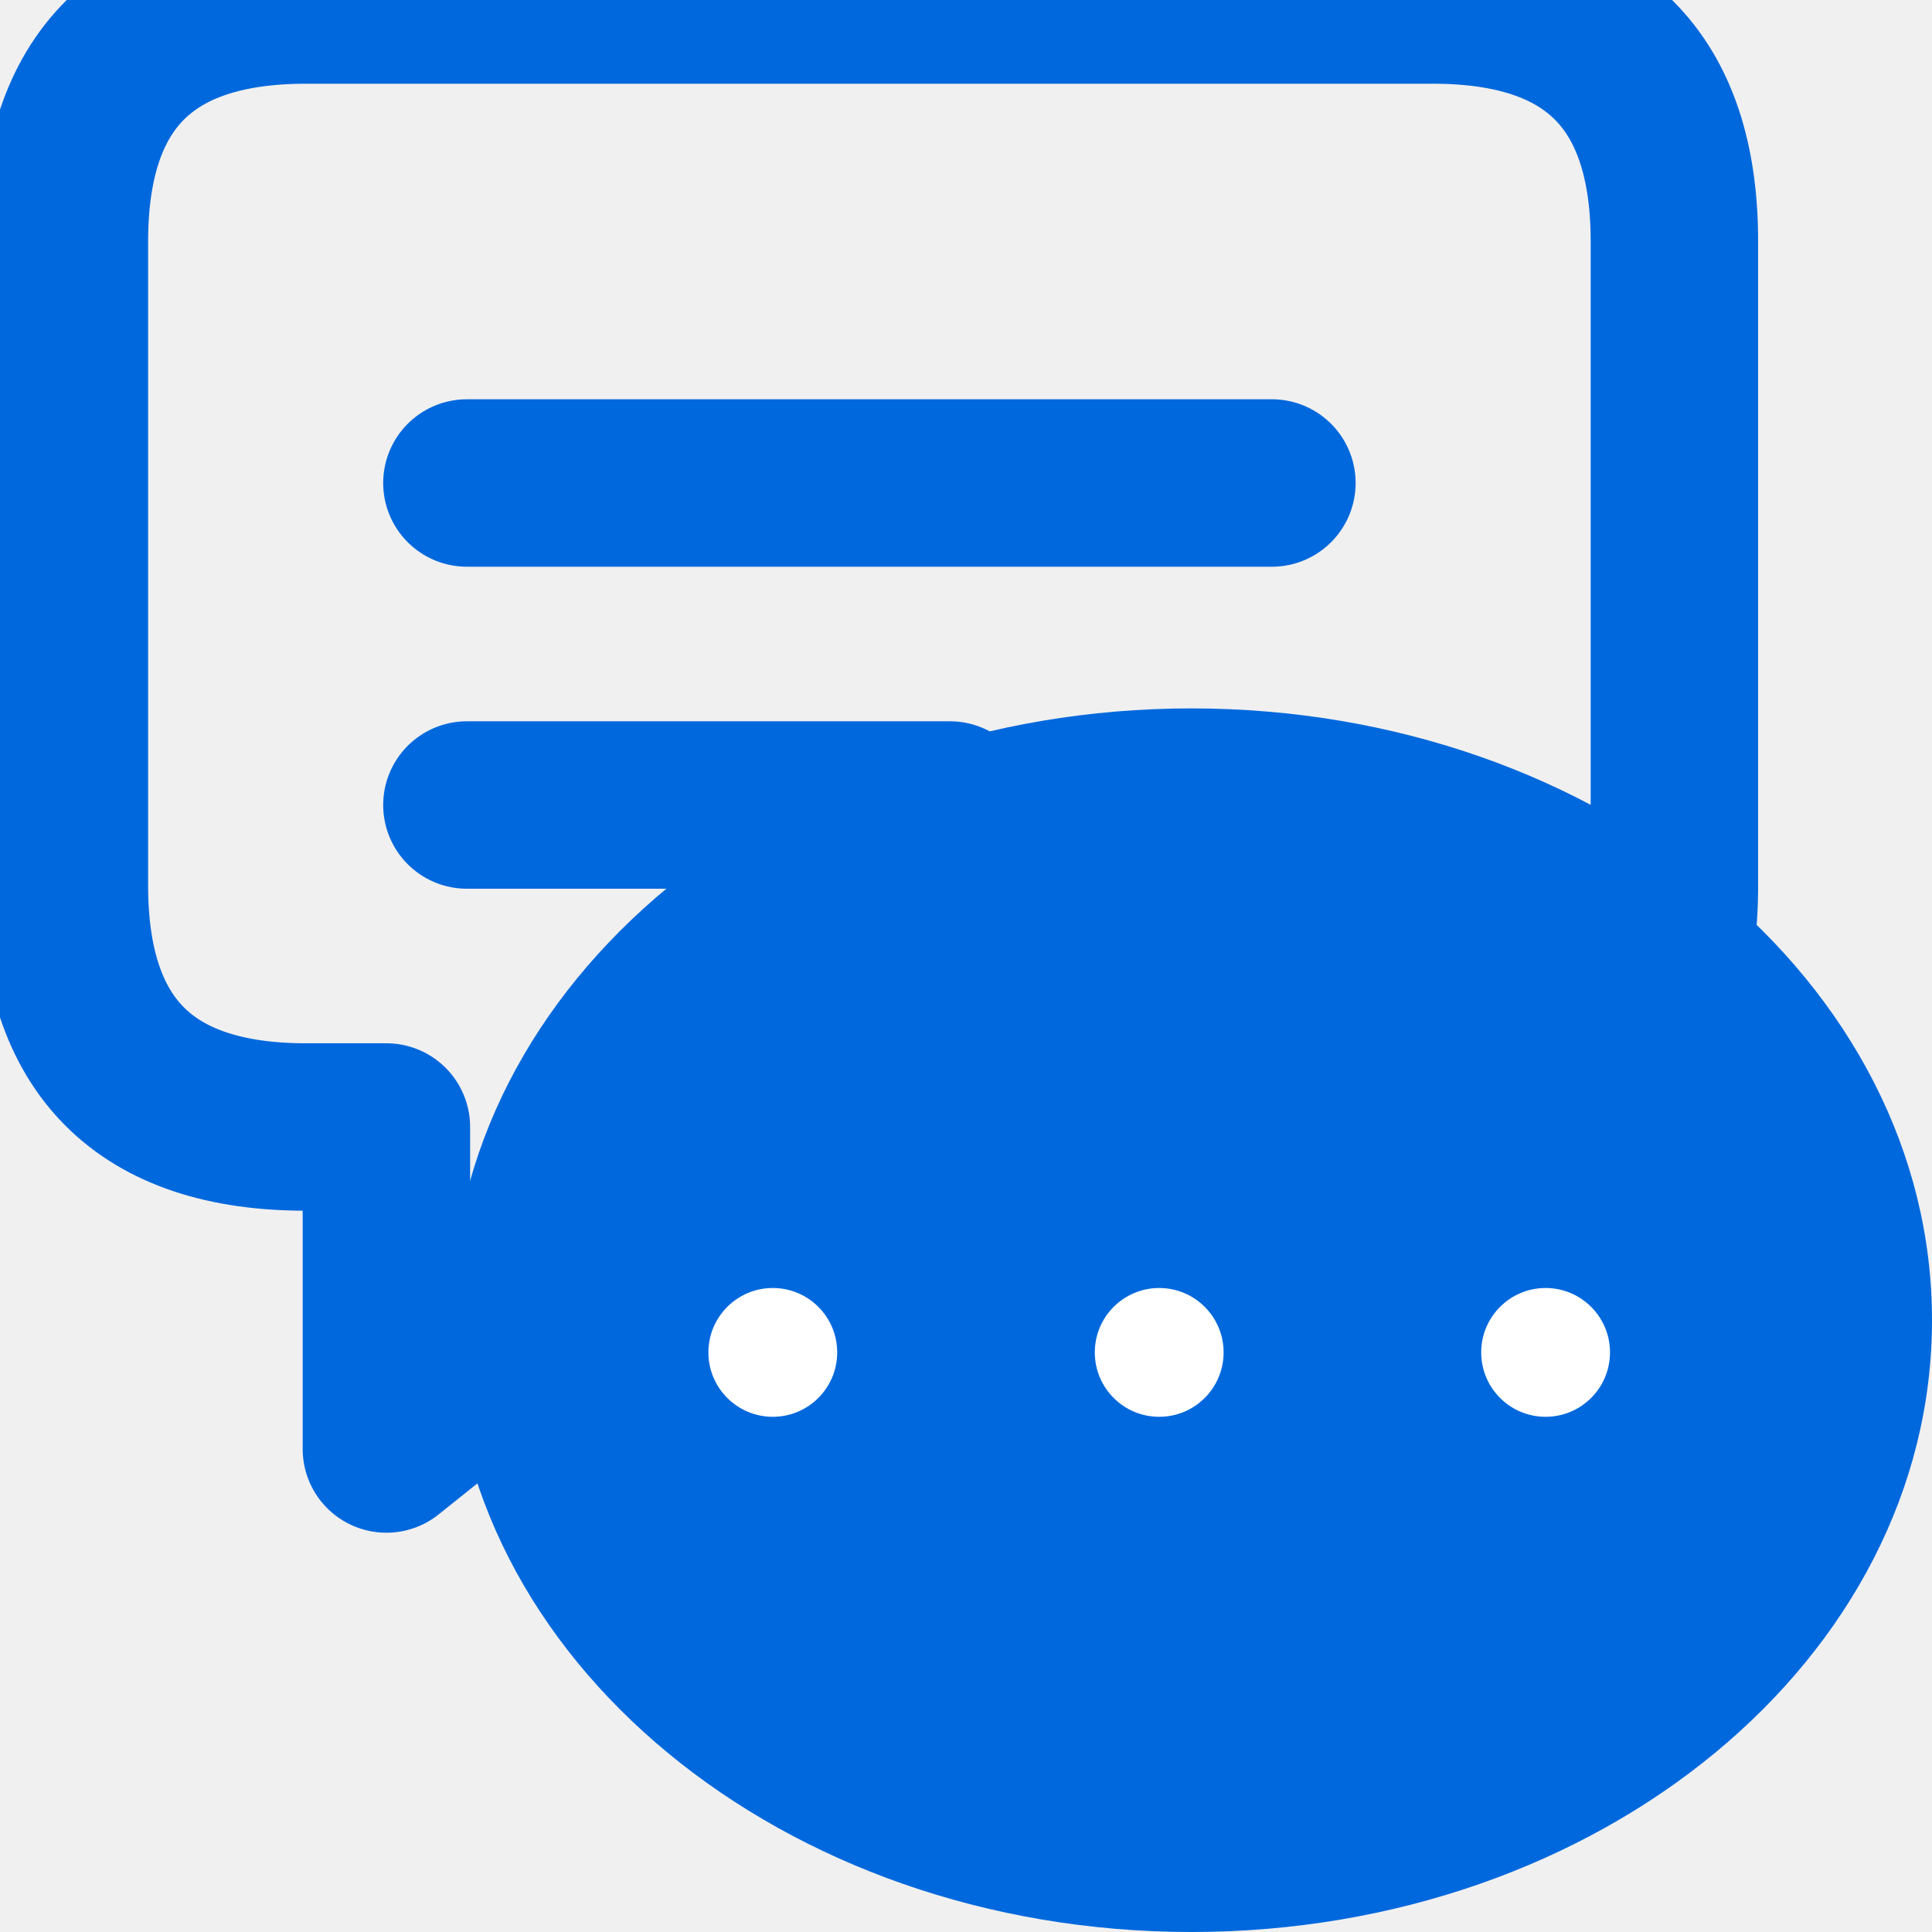
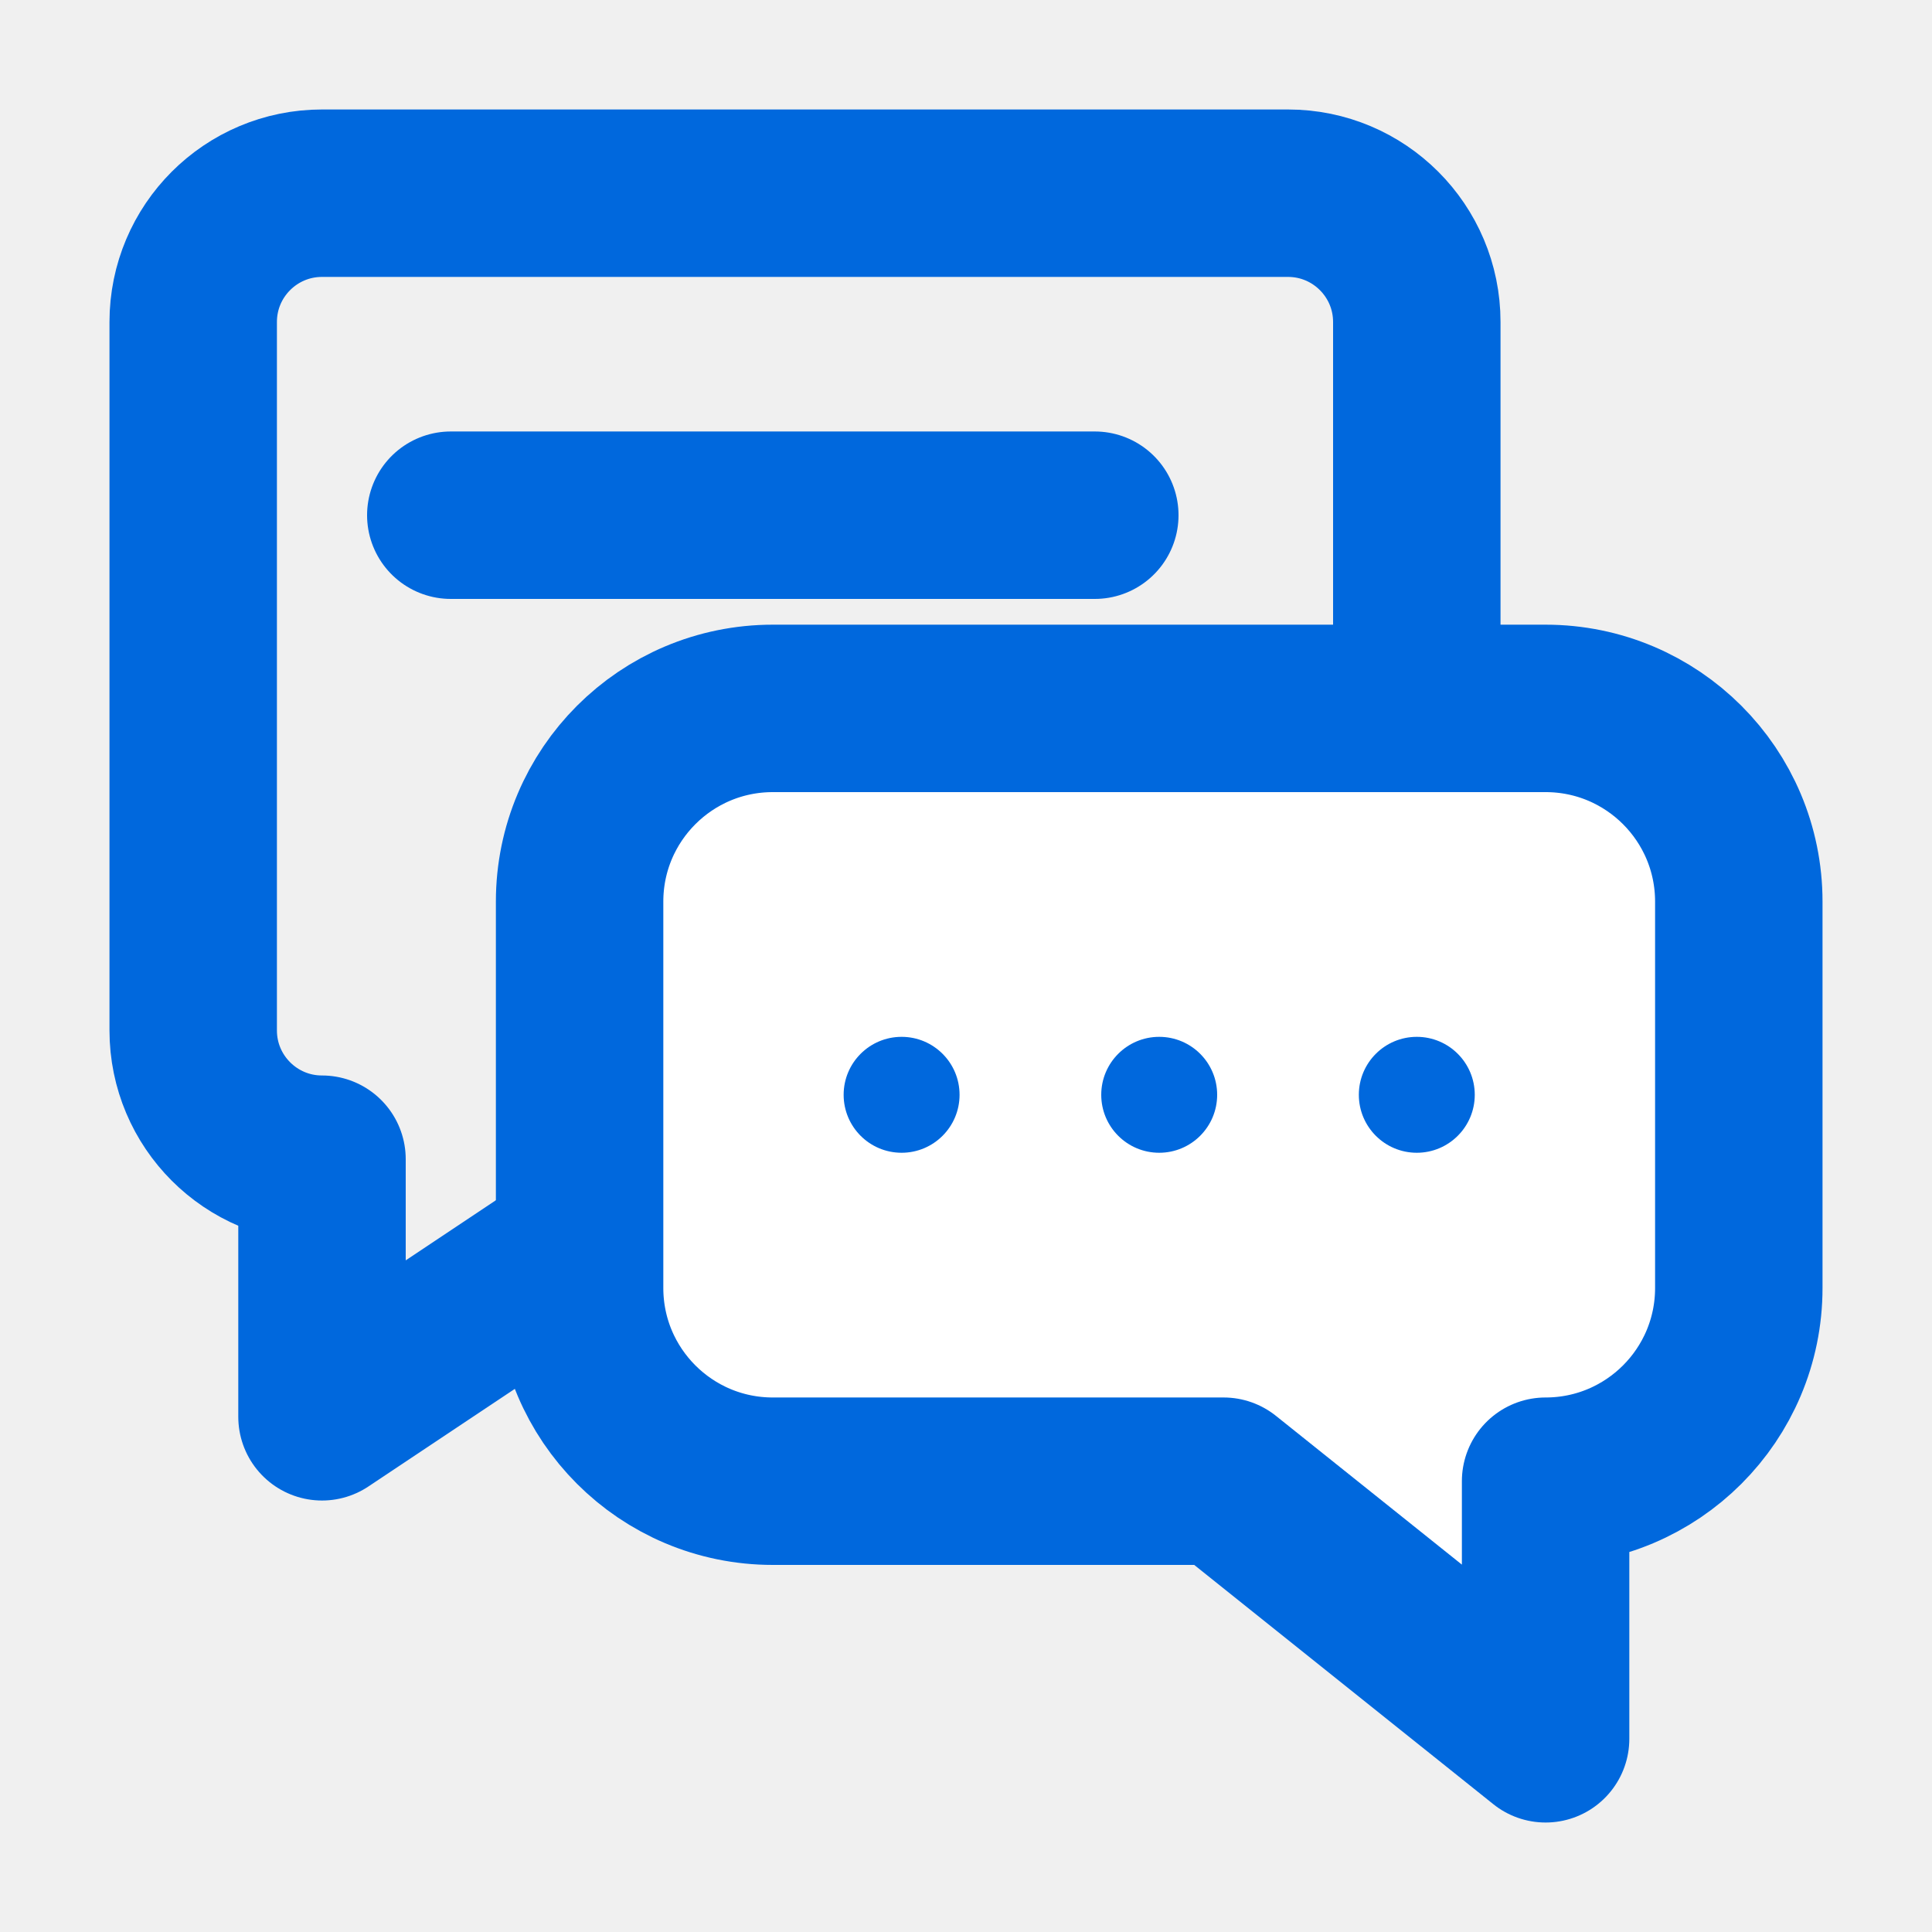
<svg xmlns="http://www.w3.org/2000/svg" width="30" height="30" viewBox="0 0 30 30" fill="none">
-   <g clip-path="url(#clip0_570_7)">
-     <path d="M7.25 7.5H19.75M7.25 12.5H14.75M4.75 0H22.25C24.75 0 26 1.25 26 3.75V13.75C26 16.25 24.75 17.5 22.25 17.5H12.25L6 22.5V17.5H4.75C2.25 17.5 1 16.25 1 13.75V3.75C1 1.25 2.25 0 4.75 0Z" stroke="#0068DD" stroke-width="2.6" stroke-linecap="round" stroke-linejoin="round" />
-     <ellipse cx="18.5" cy="20.5" rx="11.5" ry="9.5" fill="#0068DD" />
-     <circle cx="12" cy="21" r="1" fill="white" />
-     <circle cx="18" cy="21" r="1" fill="white" />
-     <circle cx="24" cy="21" r="1" fill="white" />
+   <g stroke="#0068DD" stroke-width="2.6" stroke-linecap="round" stroke-linejoin="round">
+     <path d="M5 3H20A2 2 0 0 1 22 5V16A2 2 0 0 1 20 18H11L5 22V18A2 2 0 0 1 3 16V5A2 2 0 0 1 5 3Z" />
+     <path d="M7 8H17" />
+     <path d="M12 11H24A3 3 0 0 1 27 14V20A3 3 0 0 1 24 23V27L19 23H12A3 3 0 0 1 9 20V14A3 3 0 0 1 12 11Z" fill="white" />
  </g>
-   <defs>
-     <clipPath id="clip0_570_7">
-       <rect width="30" height="30" fill="white" />
-     </clipPath>
-   </defs>
+   <g fill="#0068DD">
+     <circle cx="14" cy="17" r="0.9" />
+     <circle cx="18" cy="17" r="0.9" />
+     <circle cx="22" cy="17" r="0.9" />
+   </g>
</svg>
